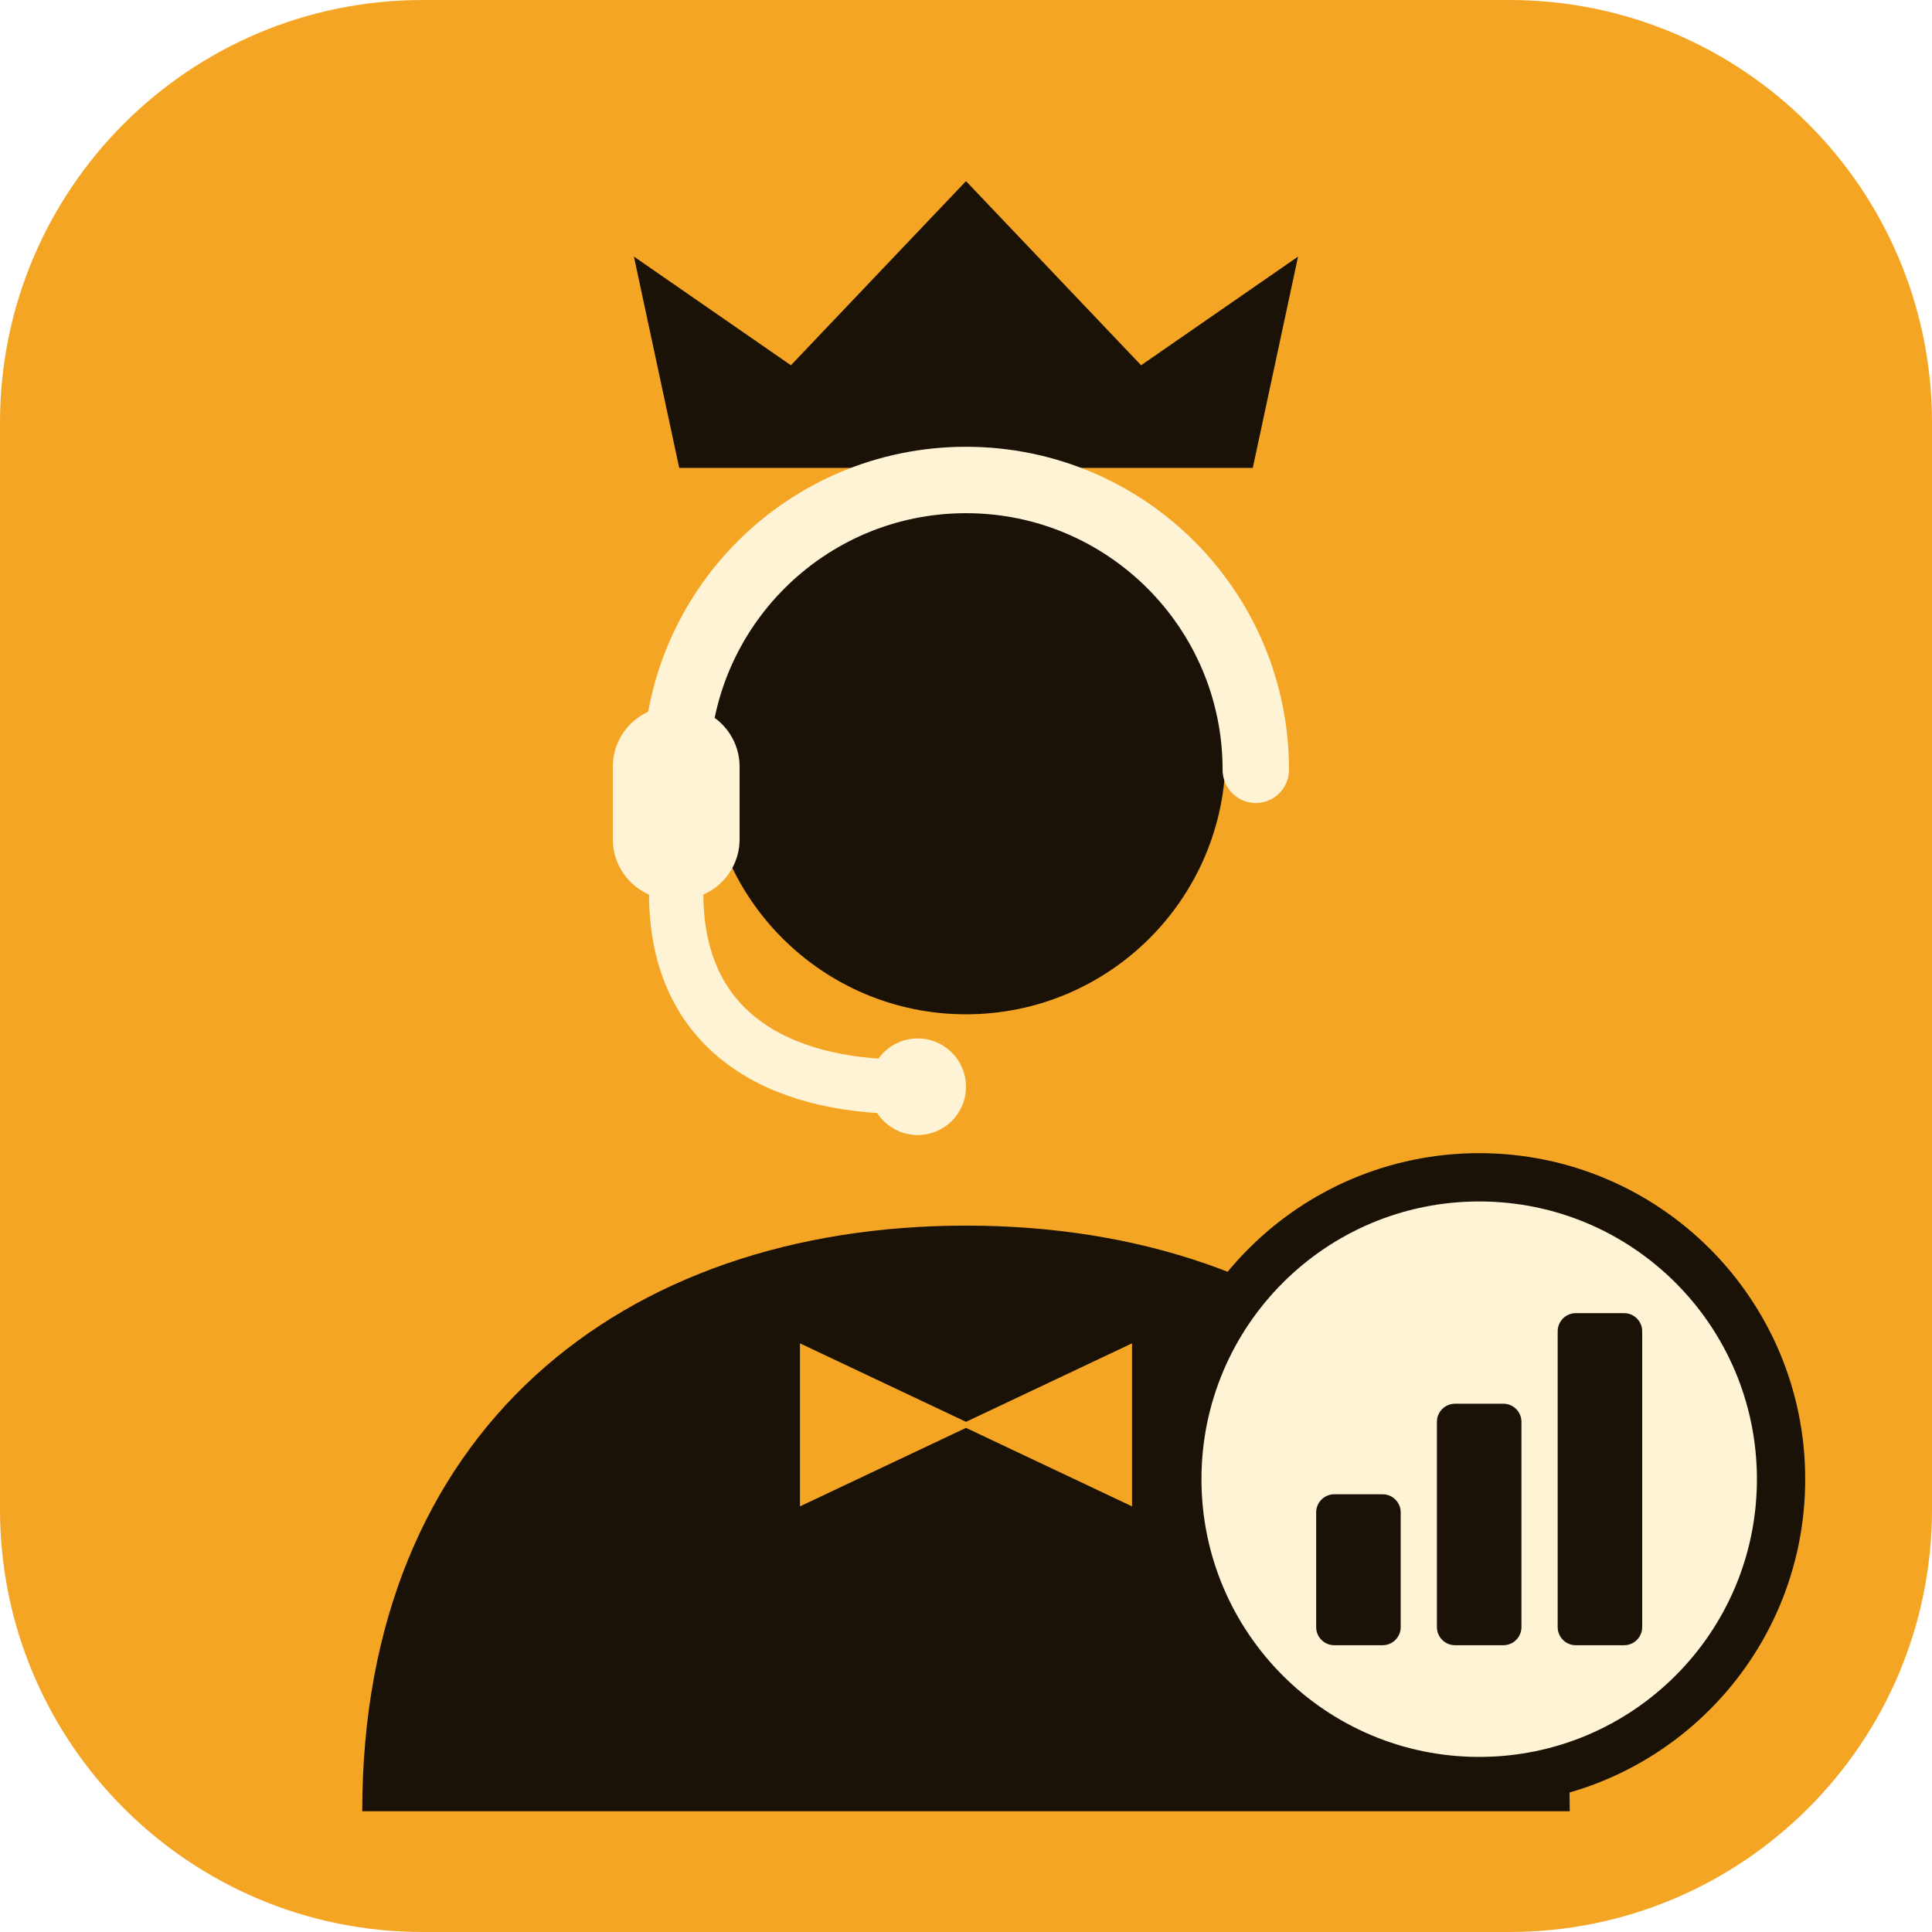
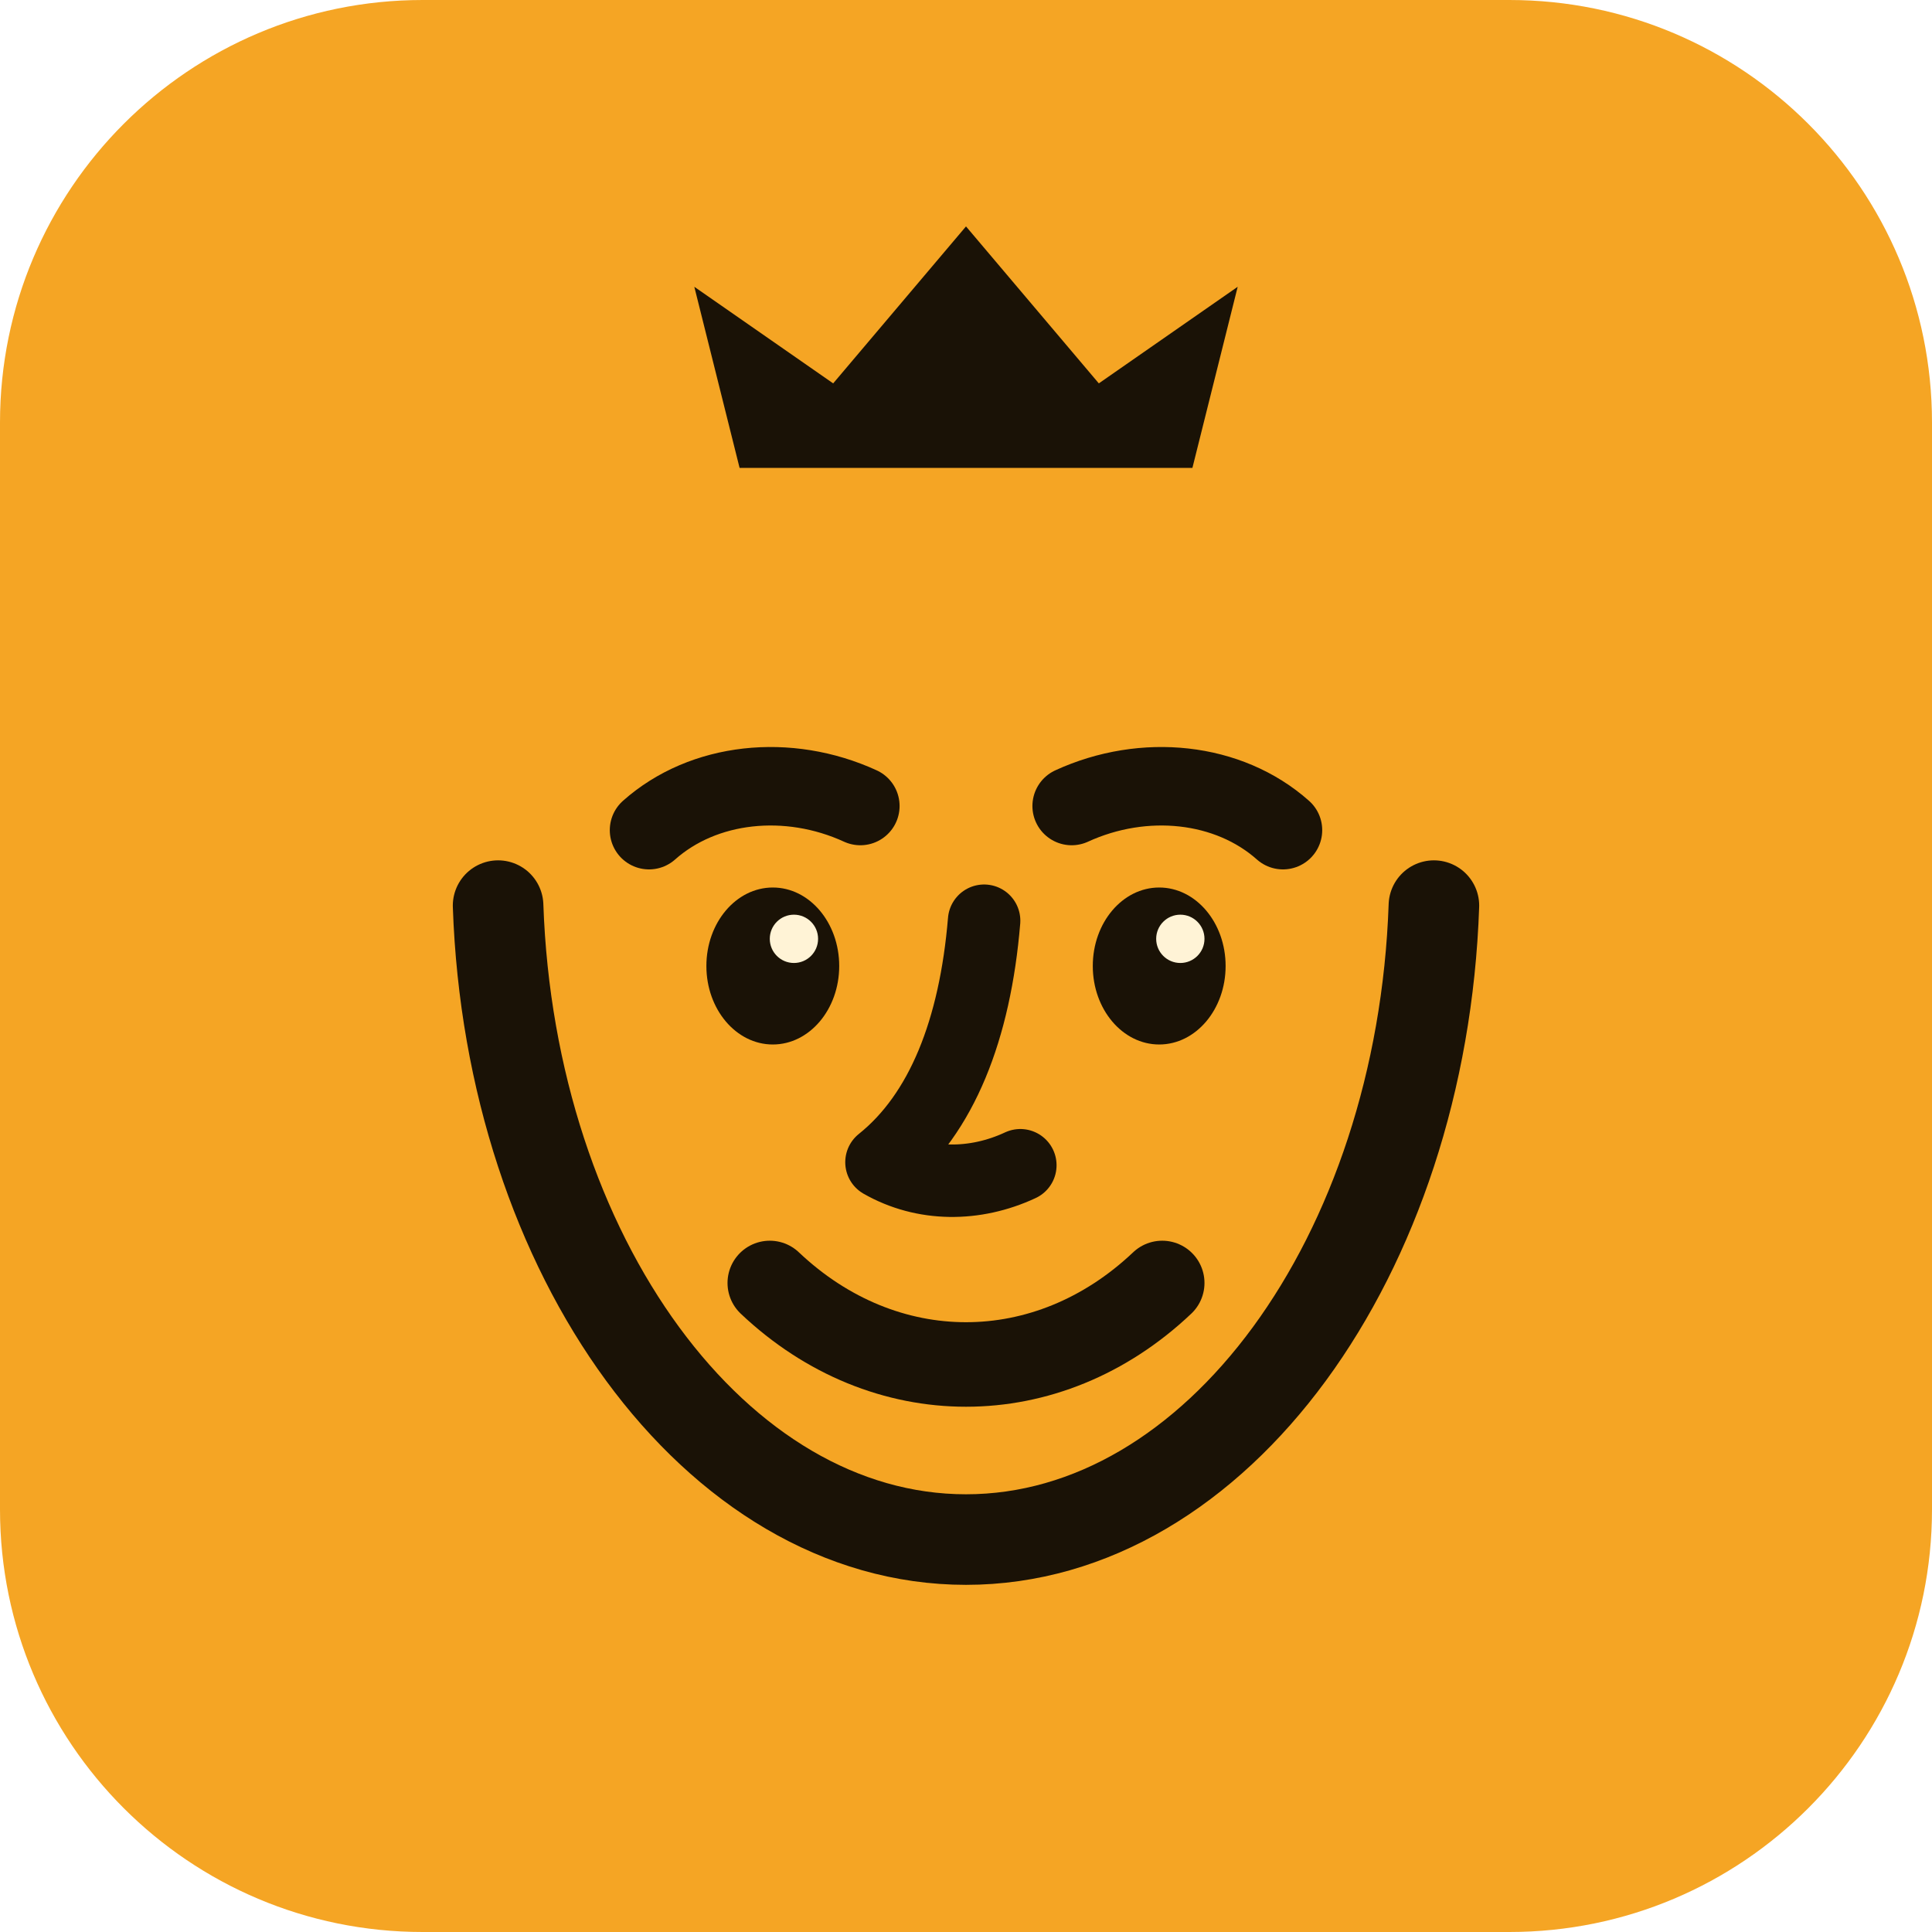
<svg xmlns="http://www.w3.org/2000/svg" viewBox="0 0 64 64" role="img" aria-label="BaronixTZ">
  <rect width="64" height="64" rx="14" fill="#f5a524" />
+   <path d="M24.5 15.5 23 9.5l4.6 3.2L32 7.5l4.4 5.2L41 9.5l-1.5 6z" fill="#1a1206" />
+   <g fill="none" stroke="#1a1206" stroke-linecap="round" stroke-linejoin="round">
+     <path d="M16.5 30c.4 11.6 7.2 21 15.5 21s15.1-9.4 15.5-21" stroke-width="3" />
+     <path d="M21.5 27.5c1.8-1.6 4.6-1.9 7-.8" stroke-width="2.6" />
+     <path d="M35.5 26.7c2.4-1.1 5.2-.8 7 .8" stroke-width="2.6" />
+     <path d="M32.6 30.5c-.3 3.6-1.4 6.4-3.4 8 1.4.8 3.1.8 4.6.1" stroke-width="2.4" />
+     <path d="M25.5 42.5c3.8 3.6 9.2 3.6 13 0" stroke-width="2.8" />
+   </g>
  <g fill="#1a1206">
-     <path d="M22.5 15.5 21 8.5l5.2 3.6L32 6l5.8 6.1L43 8.5l-1.5 7z" />
-     <circle cx="32" cy="25" r="8.6" />
-     <path d="M12 60c0-12.6 8.6-19.4 20-19.4S52 47.4 52 60z" />
+     <ellipse cx="25.6" cy="32" rx="2.2" ry="2.6" />
+     <ellipse cx="38.4" cy="32" rx="2.2" ry="2.6" />
  </g>
-   <path d="M22.4 25.5a9.6 9.6 0 0 1 19.2 0" fill="none" stroke="#fff3d6" stroke-width="2.2" stroke-linecap="round" />
-   <rect x="20.3" y="23.4" width="4.2" height="6.4" rx="2" fill="#fff3d6" />
-   <path d="M22.4 29.6c0 4.6 3.4 6.4 7.6 6.4" fill="none" stroke="#fff3d6" stroke-width="1.8" stroke-linecap="round" />
-   <circle cx="30.4" cy="36" r="1.6" fill="#fff3d6" />
-   <path d="M26.5 44.5l5.5 2.6 5.5-2.6v5.4l-5.5-2.6-5.5 2.6z" fill="#f5a524" />
-   <circle cx="49" cy="49" r="10" fill="#fff3d6" stroke="#1a1206" stroke-width="1.6" />
-   <g fill="#1a1206">
-     <rect x="43.6" y="49.5" width="2.8" height="5" rx=".6" />
-     <rect x="47.6" y="46.5" width="2.8" height="8" rx=".6" />
-     <rect x="51.6" y="43.5" width="2.8" height="11" rx=".6" />
+   <g fill="#fff3d6">
+     <circle cx="26.3" cy="31.1" r=".8" />
+     <circle cx="39.1" cy="31.1" r=".8" />
  </g>
</svg>
